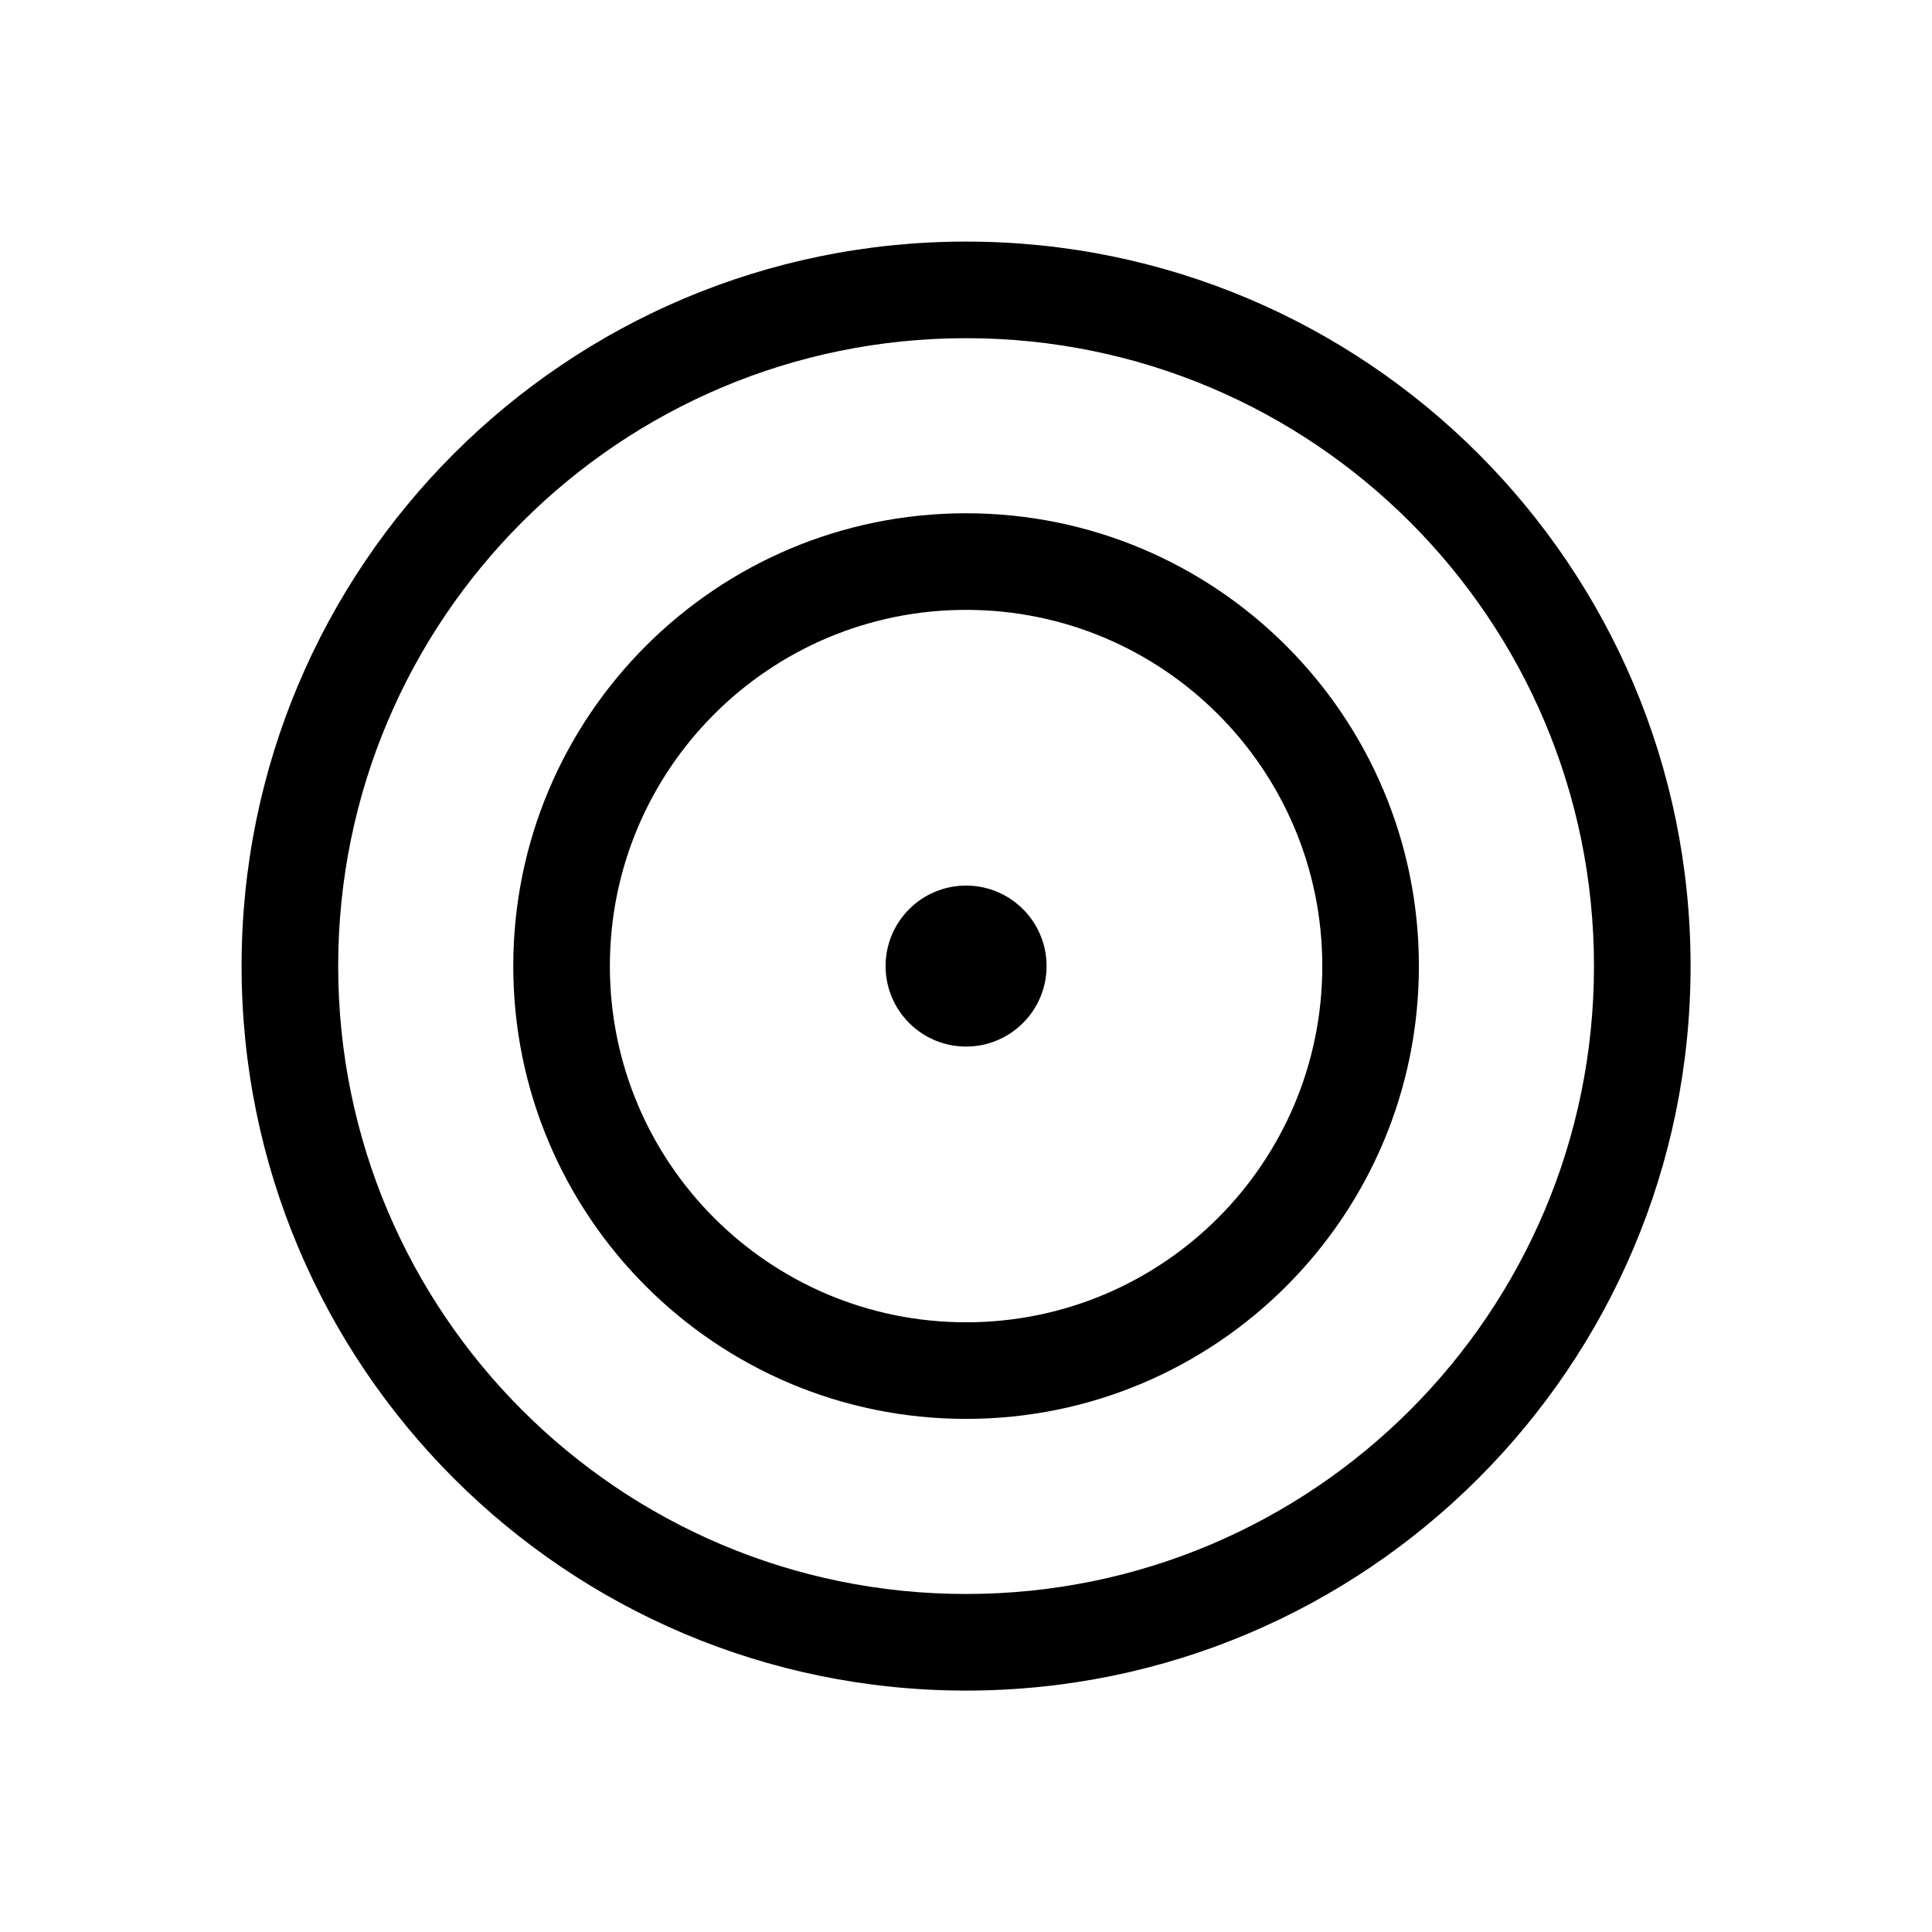
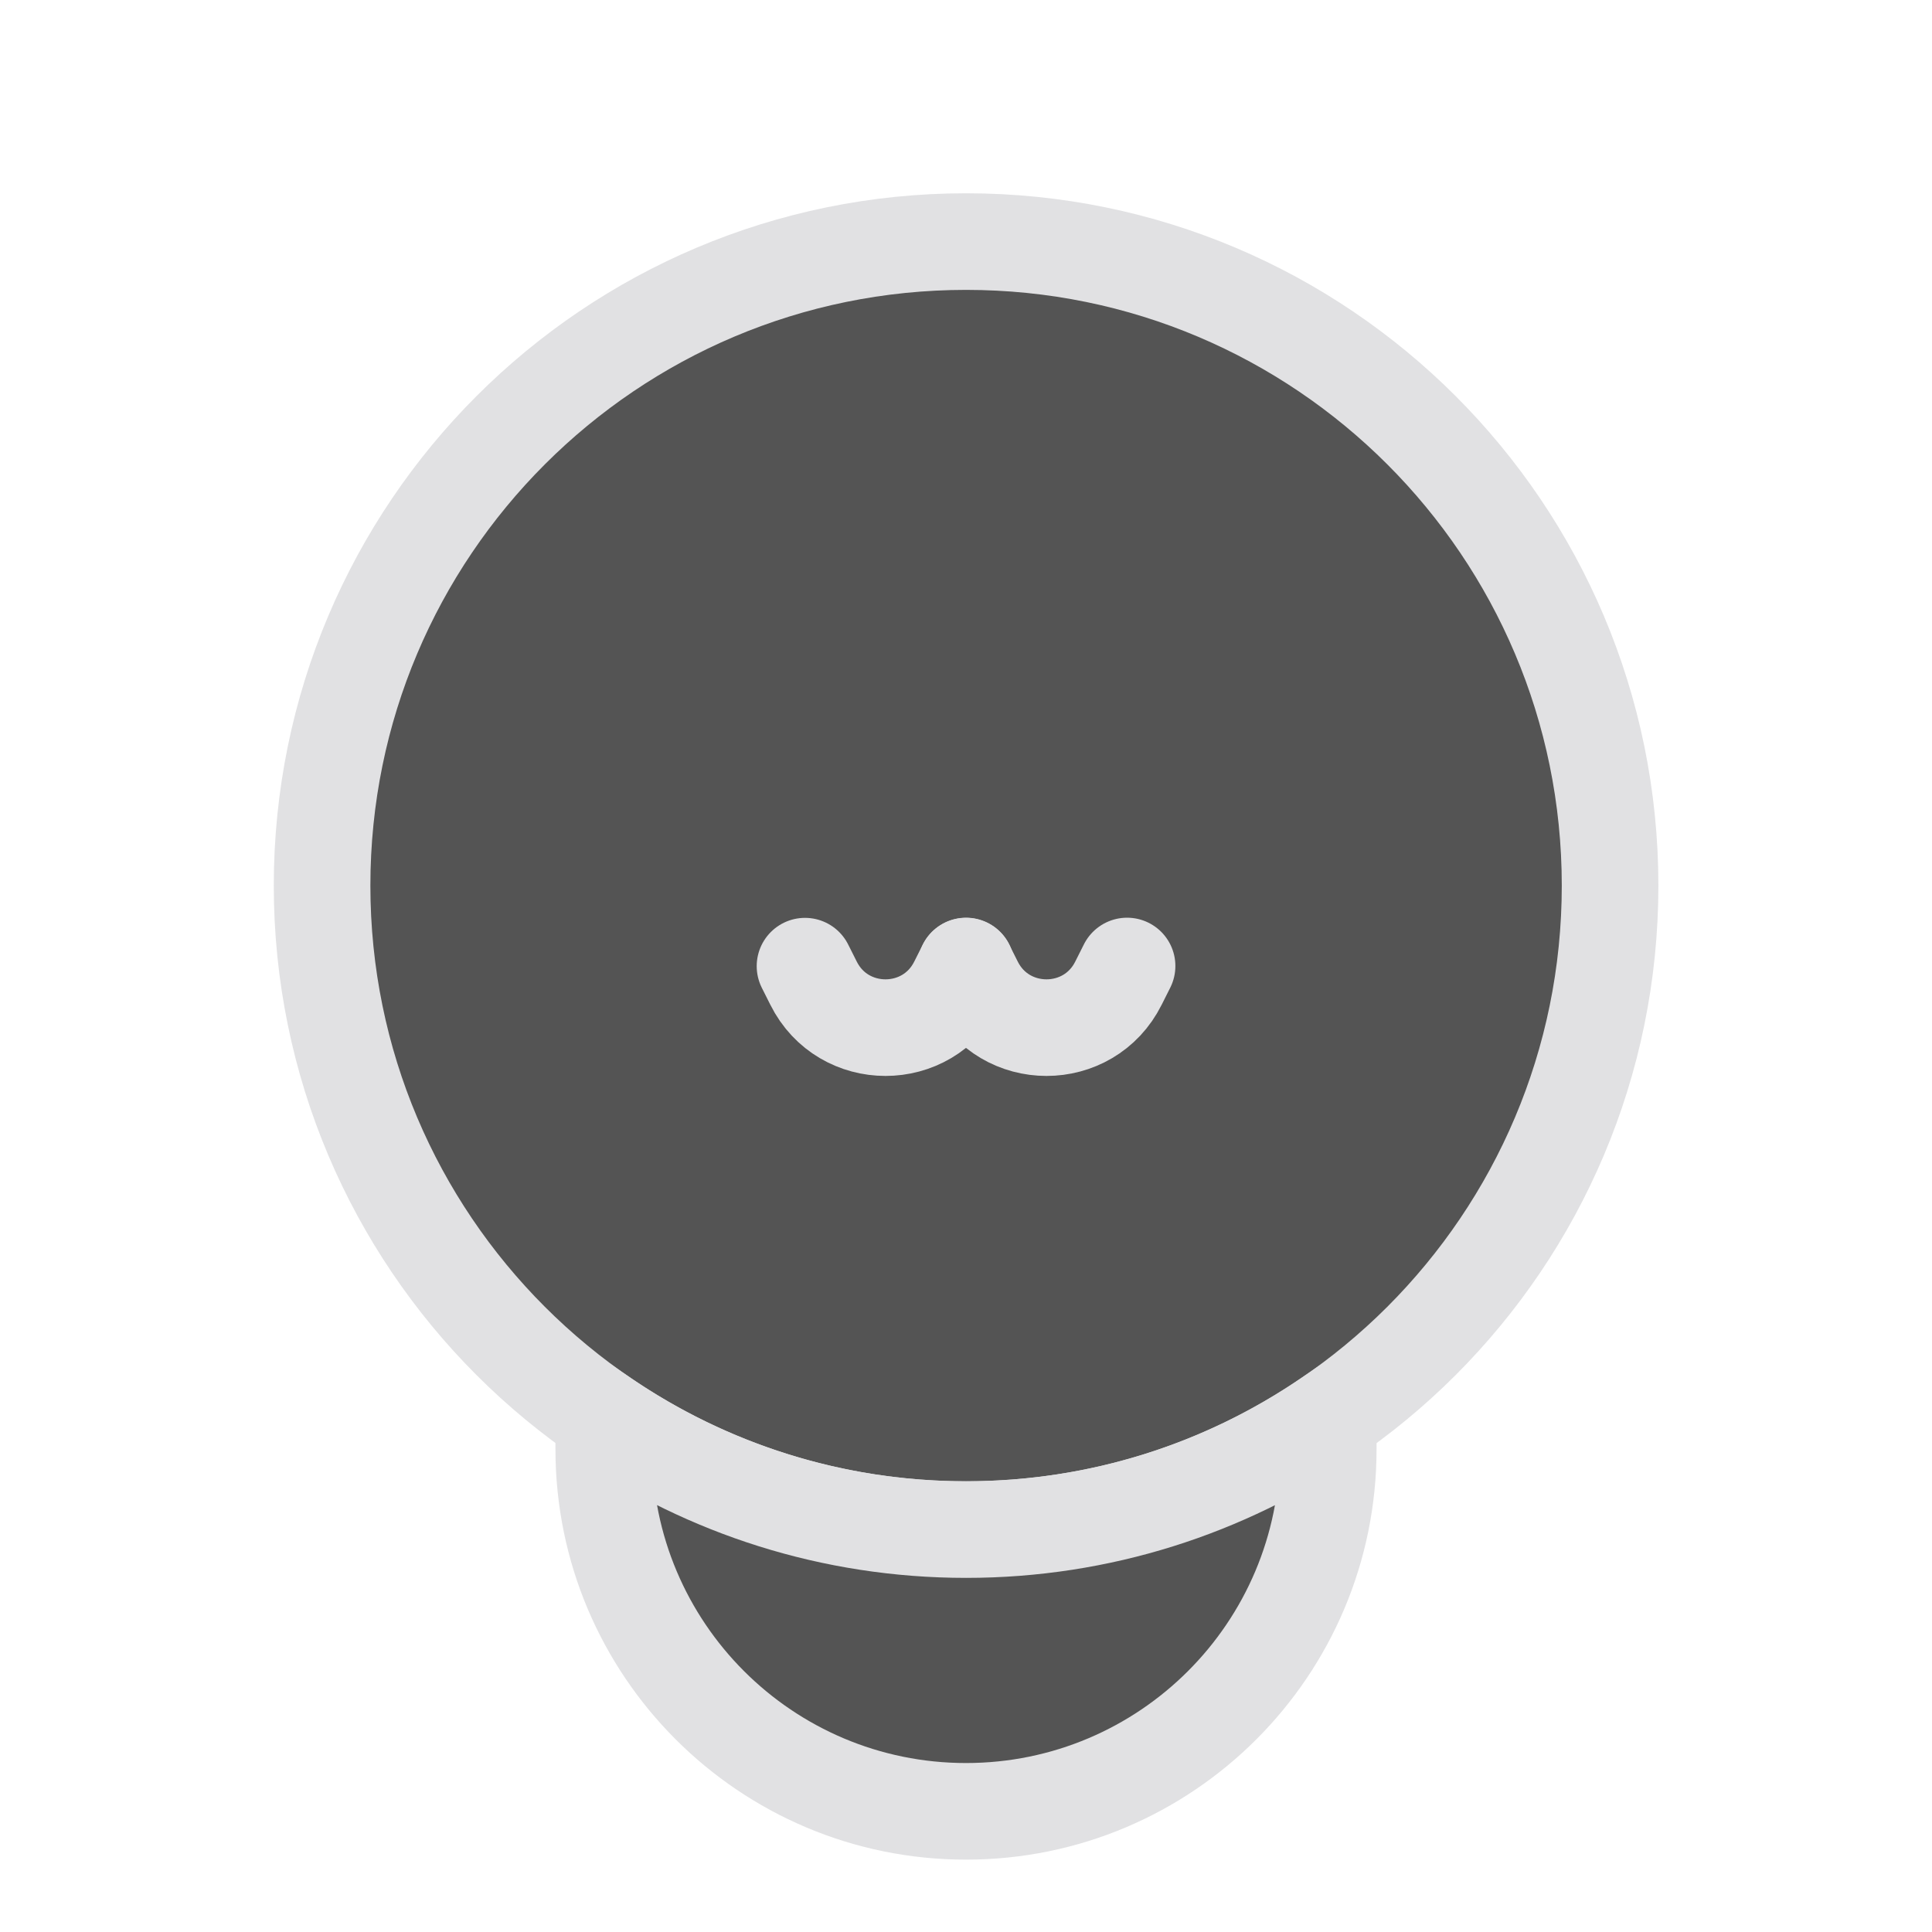
<svg xmlns="http://www.w3.org/2000/svg" width="24" height="24" viewBox="0 0 24 24" fill="none">
-   <path d="M12.001 3.001C16.971 3.001 21.001 7.03 21.001 12.001C21.001 16.971 16.971 21.001 12.001 21.001C7.03 21.001 3.001 16.971 3.001 12.001C3.001 7.03 7.03 3.001 12.001 3.001ZM12.001 4.201C7.693 4.201 4.201 7.693 4.201 12.001C4.201 16.309 7.693 19.801 12.001 19.801C16.309 19.801 19.801 16.309 19.801 12.001C19.801 7.693 16.309 4.201 12.001 4.201ZM12.001 6.376C15.108 6.376 17.626 8.894 17.626 12.001C17.626 15.107 15.107 17.626 12.001 17.626C8.894 17.626 6.376 15.107 6.376 12.001C6.376 8.894 8.894 6.376 12.001 6.376ZM12.001 7.576C9.557 7.576 7.576 9.557 7.576 12.001C7.576 14.445 9.557 16.426 12.001 16.426C14.445 16.426 16.426 14.445 16.426 12.001C16.426 9.557 14.445 7.576 12.001 7.576ZM12.001 11.001C12.553 11.001 13.001 11.449 13.001 12.001C13.001 12.553 12.553 13.001 12.001 13.001C11.449 13.001 11.001 12.553 11.001 12.001C11.001 11.449 11.449 11.001 12.001 11.001Z" fill="currentColor" />
+   <circle cx="12.001" cy="11.001" r="8" fill="#545454" stroke="#E1E1E3" stroke-width="1.2" />
+   <path d="M7.5 17.614C8.782 18.489 10.332 19.001 12.001 19.001C13.669 19.001 15.218 18.489 16.5 17.615V18.001C16.5 20.486 14.485 22.501 12 22.501C9.515 22.501 7.5 20.486 7.5 18.001V17.614Z" fill="#545454" />
+   <path d="M7.5 17.614L7.838 17.119L6.9 16.479V17.614H7.5ZM16.5 17.615H17.1V16.48L16.162 17.119L16.5 17.615ZM7.5 17.614L7.162 18.11C8.541 19.05 10.207 19.601 12.001 19.601V19.001V18.401C10.456 18.401 9.024 17.927 7.838 17.119L7.5 17.614ZM12.001 19.001V19.601C13.794 19.601 15.46 19.05 16.838 18.111L16.5 17.615L16.162 17.119C14.976 17.928 13.545 18.401 12.001 18.401V19.001ZM16.5 17.615H15.9V18.001H16.5H17.1V17.615H16.5ZM16.5 18.001H15.9C15.9 20.155 14.154 21.901 12 21.901V22.501V23.101C14.817 23.101 17.1 20.818 17.1 18.001H16.5ZM12 22.501V21.901C9.846 21.901 8.1 20.155 8.1 18.001H7.5H6.9C6.9 20.818 9.183 23.101 12 23.101V22.501ZM7.5 18.001H8.1V17.614H7.5H6.9V18.001H7.5Z" fill="#E1E1E3" />
+   <path d="M12 12.002L12.106 12.213C12.474 12.95 13.526 12.95 13.894 12.213L14.001 12" stroke="#E1E1E3" stroke-width="1.2" stroke-linecap="round" />
+   <path d="M10 12.002L10.106 12.213C10.474 12.95 11.526 12.95 11.894 12.213L12.001 12" stroke="#E1E1E3" stroke-width="1.2" stroke-linecap="round" />
</svg>
